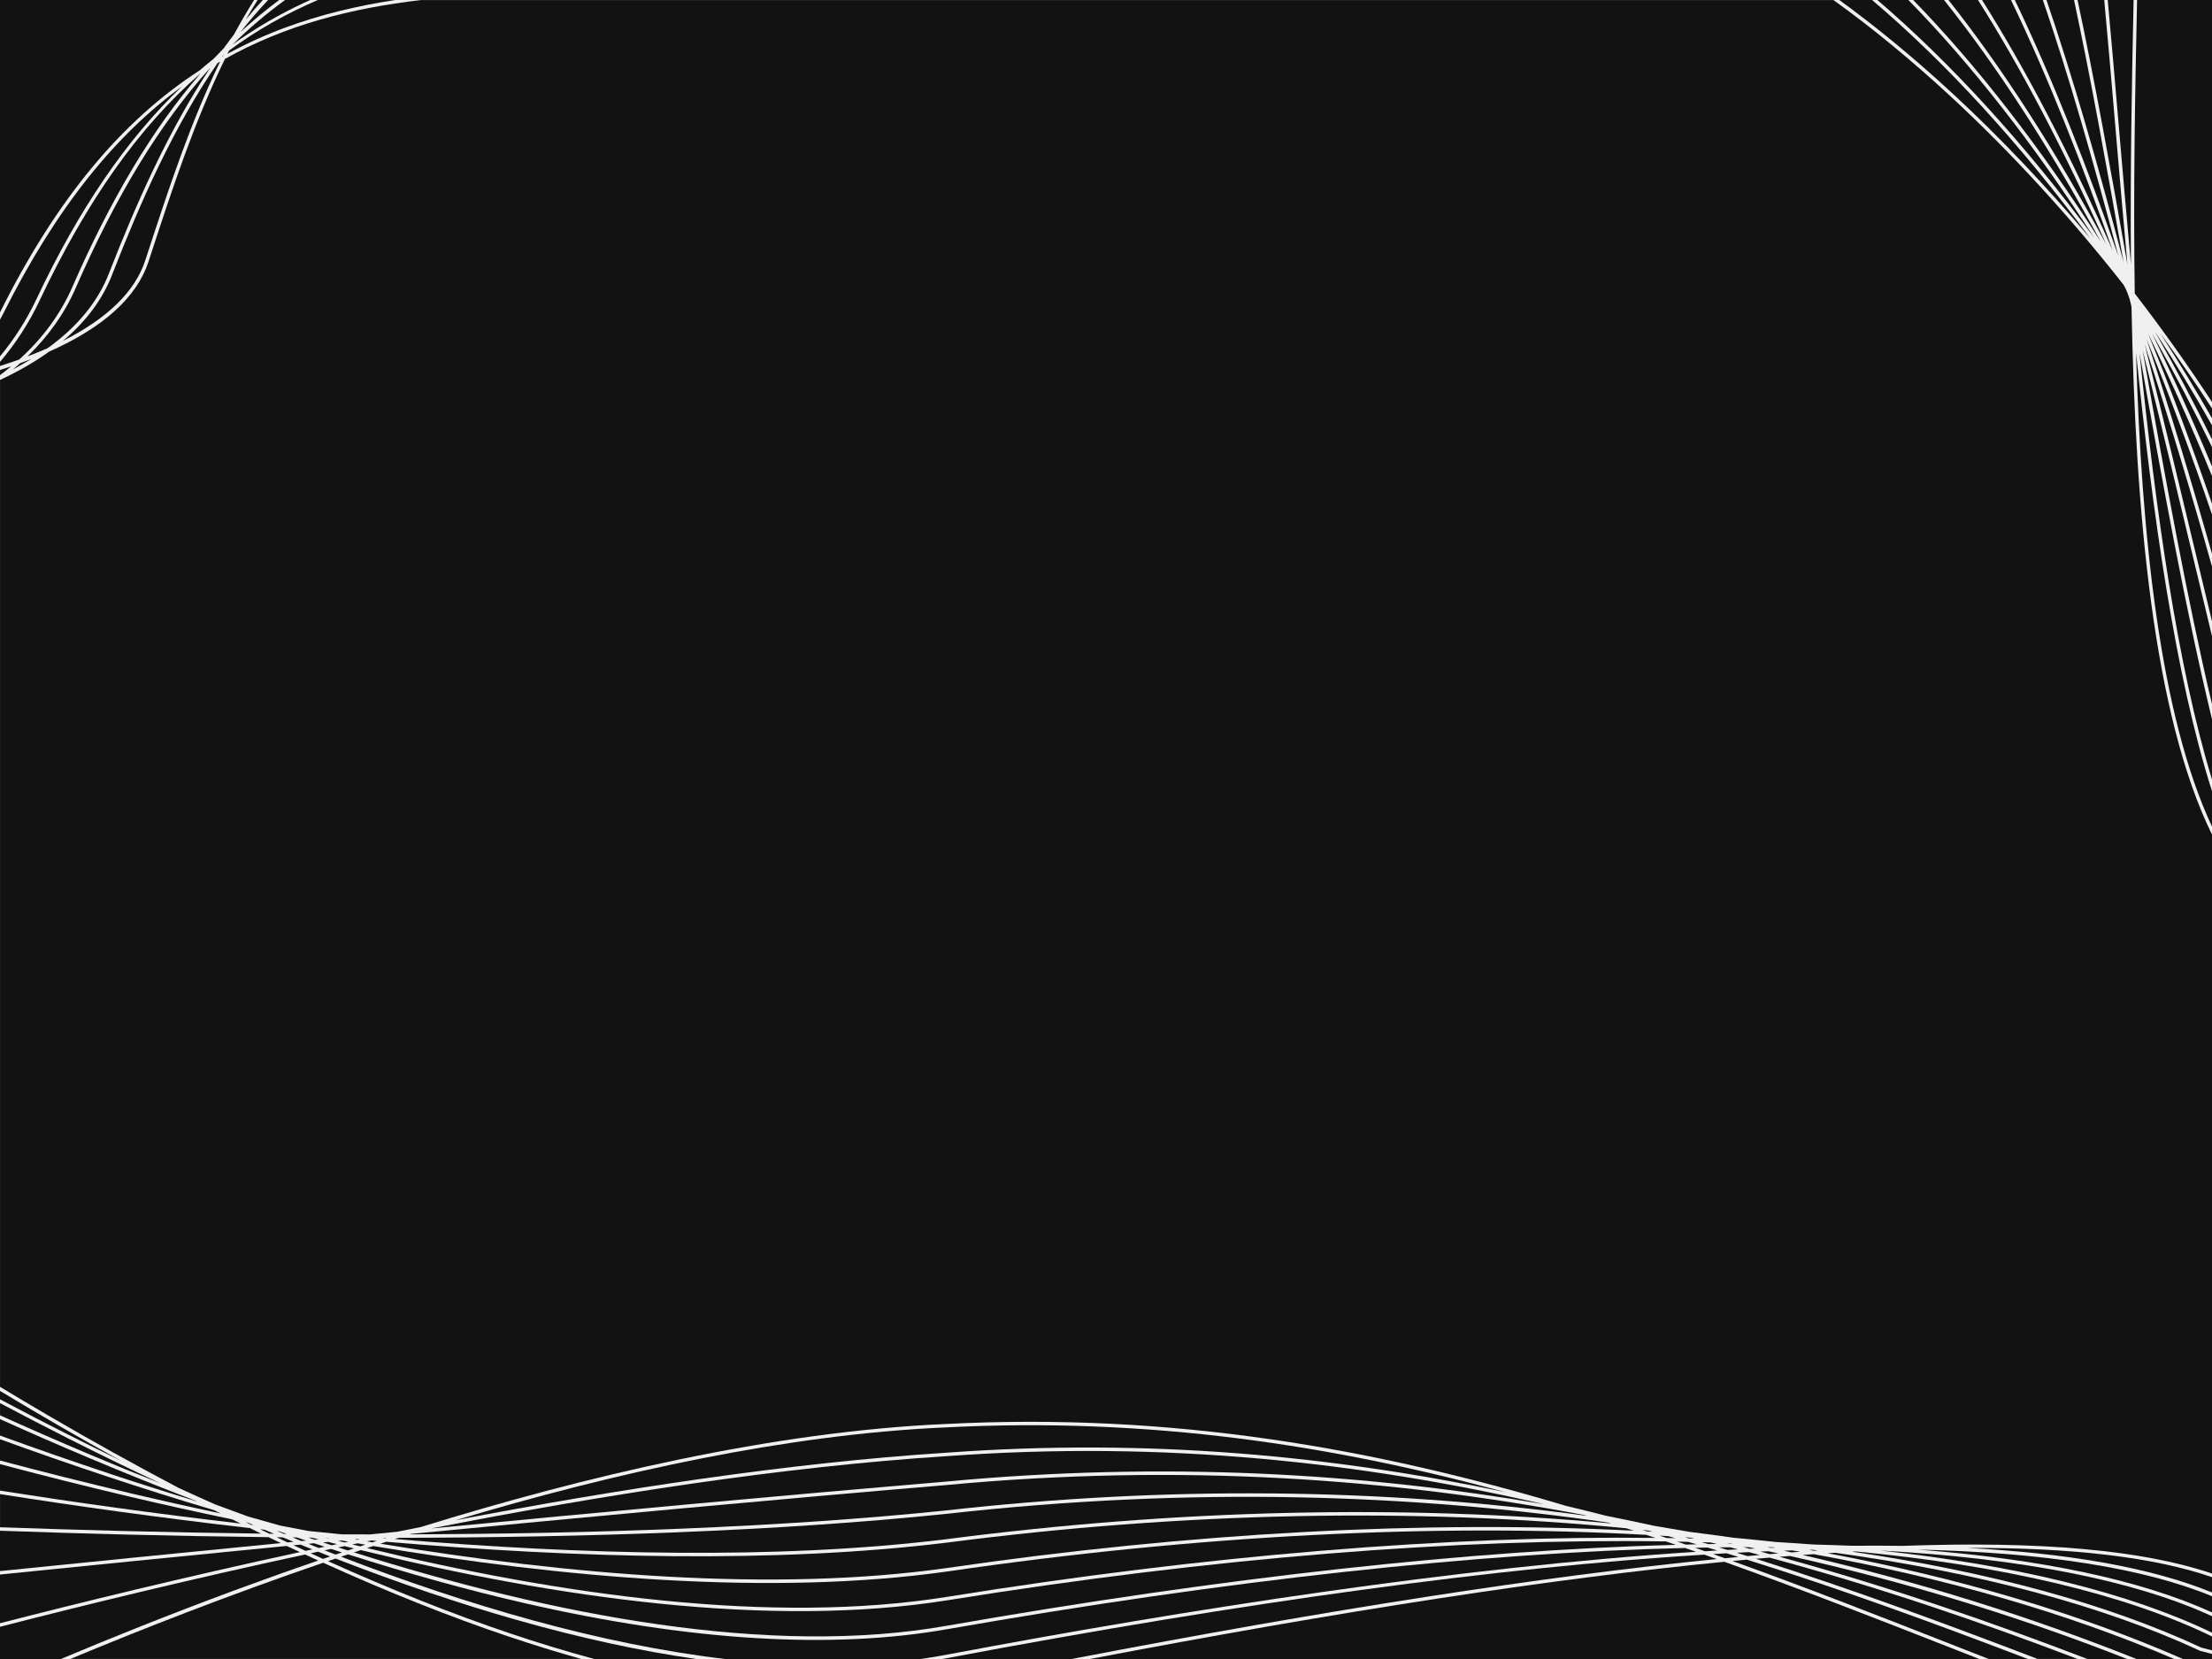
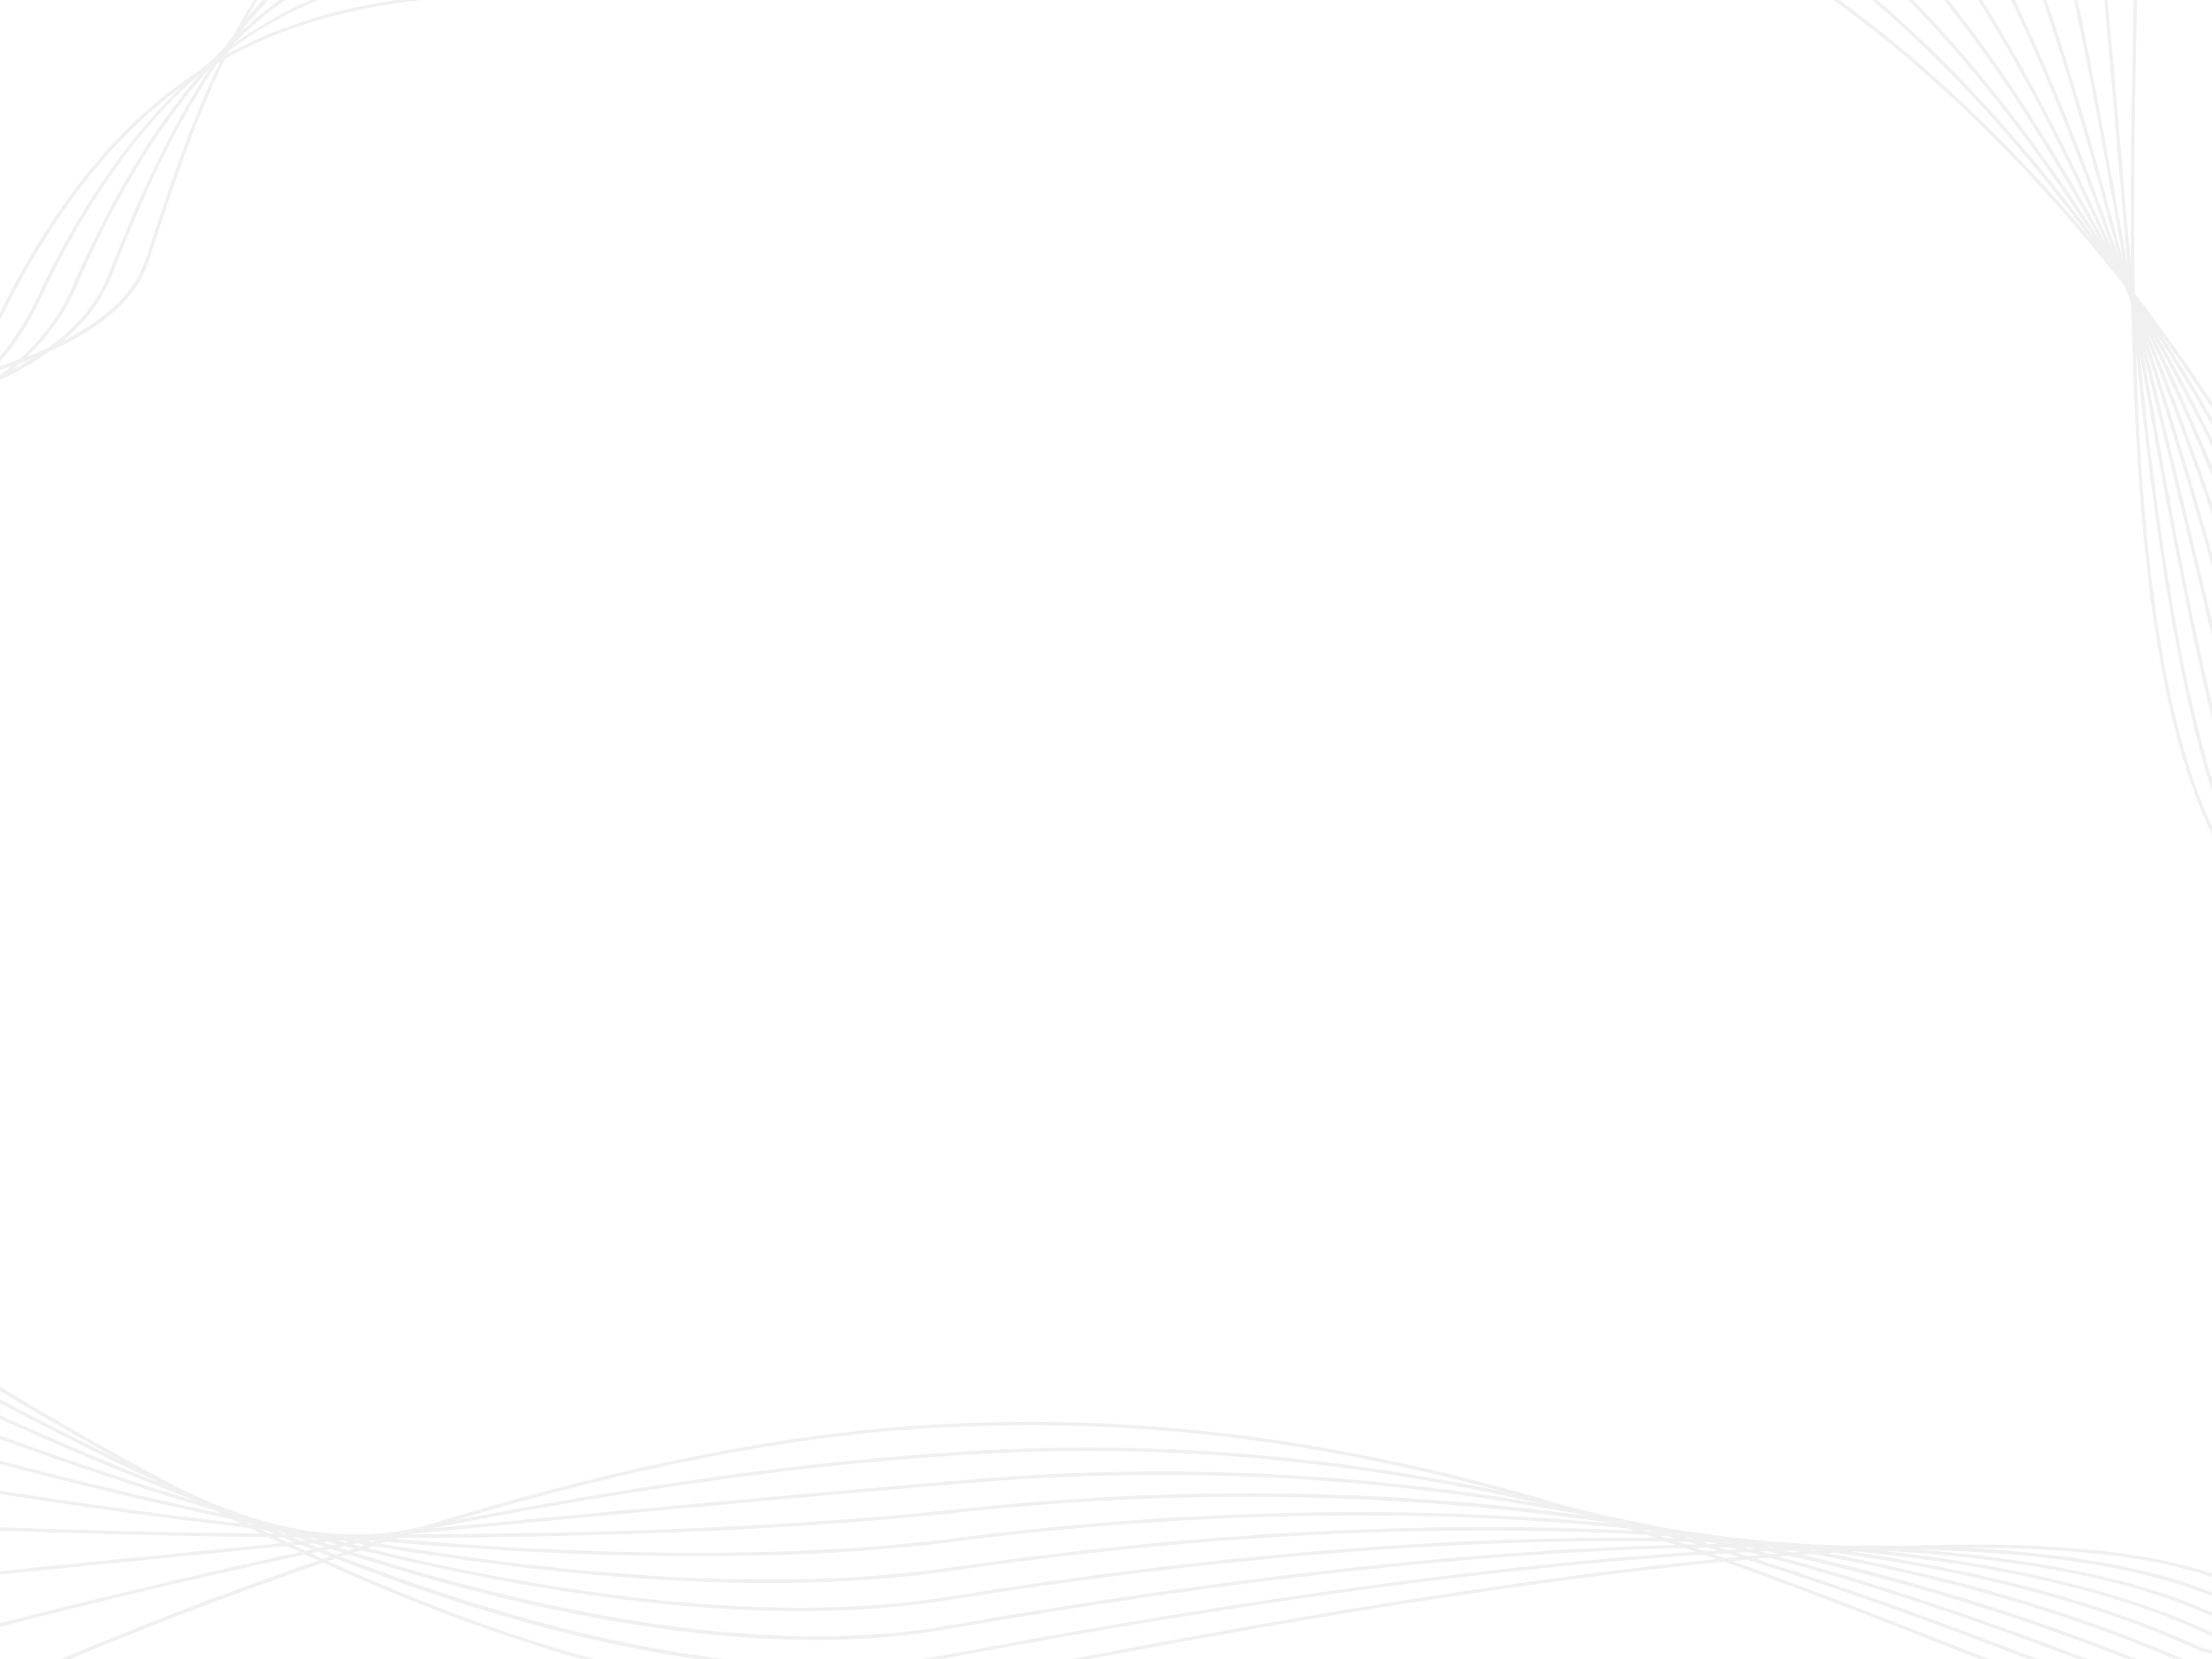
<svg xmlns="http://www.w3.org/2000/svg" id="a" preserveAspectRatio="none" viewBox="0 0 640 480">
  <defs>
-     <style>.b{fill:#121212}</style>
+     <style>.b{fill:#fff}</style>
  </defs>
  <path d="M273.68 428.67c63.43-5.94 120.85-2.4 173.07 6.55-52.4-12.01-109.52-18.57-173.1-13.89-47.38 3.04-100.1 11.33-148.85 20.9 49.43-4.75 102.17-9.62 148.89-13.56Z" class="b" />
  <path d="M435.71 431.77c-49.8-13.54-102.94-21.84-162.19-18.77-45.74 2-95.64 13.06-141.73 26.85 46.76-8.97 96.69-16.62 141.79-19.52 59.17-4.35 112.75 1.01 162.13 11.43Z" class="b" />
  <path d="M118.53 443.93c51.91-.17 107.19-1.94 155.26-6.92 63.1-7.09 125.34-6.54 185.31 1.56-.23-.07-.47-.14-.7-.22-55.27-10.48-116.47-15.06-184.62-8.68-48.59 4.09-103.7 9.21-154.82 14.13-.14.04-.28.09-.42.13Z" class="b" />
  <path d="M114.22 445.29c53.84 4.54 110.88 6.04 159.66.04 66.9-8.68 132.28-10.07 192.25-4.57l-.67-.21c-55.74-8.08-119.95-10.6-191.57-2.55-49.08 5.09-105.68 6.83-158.54 6.94-.38.12-.75.24-1.13.36ZM111.23 444.94c-.11.02-.23.05-.34.07.18.02.37.03.55.05.12-.04.24-.08.37-.12h-.57Z" class="b" />
  <path d="M106.19 447.9c55.73 13.56 117.05 22.25 167.9 14.11 75.22-12.11 144.96-17.75 204.86-17.05-.88-.29-1.76-.59-2.64-.88-60.83-3.38-129.89.04-202.18 10.59-50.96 7.22-111.56 1.81-166.13-7.36-.6.2-1.21.4-1.81.59ZM95.96 447.09c.51-.11 1.02-.22 1.53-.32-.85-.22-1.7-.43-2.55-.65l-1.49.15c.84.28 1.67.55 2.51.83ZM95.28 445.08c-.35-.06-.7-.13-1.05-.19h-.02c.28.07.55.14.82.22.09 0 .17-.02.26-.02Z" class="b" />
  <path d="M273.99 453.67c70.92-10.34 138.73-13.84 198.73-10.79-.72-.23-1.44-.47-2.16-.7-61.13-5.99-128.04-4.74-196.55 4.14-49.57 6.1-107.65 4.46-162.25-.24-.57.18-1.13.37-1.7.55 53.99 8.96 113.67 14.16 163.92 7.04ZM103.18 445.32c-.18.02-.37.04-.55.05.28.05.56.1.84.14l.57-.12c-.29-.03-.57-.05-.86-.08ZM104.2 447.42c.51-.17 1.01-.33 1.51-.5-.75-.13-1.49-.26-2.23-.39-.52.11-1.03.22-1.55.32.75.19 1.51.38 2.26.56ZM95.51 450.33c-1.15-.45-2.31-.92-3.47-1.38-.72.15-1.43.31-2.14.46 1.18.55 2.37 1.09 3.54 1.63.69-.24 1.37-.47 2.07-.71Z" class="b" />
  <path d="M490.72 448.98c-1.05-.37-2.11-.73-3.16-1.1-60.01 1.43-132.16 9.25-213.19 23.44-33.62 5.99-74.9 3.47-122.69-7.5-16.26-3.73-33.28-8.45-50.98-14.1-.67.22-1.34.45-2.01.68 36.41 14.01 74.84 25.33 111.13 29.6h56.55c2.67-.38 5.32-.81 7.93-1.32 68.64-12.94 147.21-25.22 216.43-29.7ZM93.91 448.55c1.06.42 2.12.83 3.18 1.24.61-.21 1.23-.41 1.84-.62-1.04-.33-2.09-.68-3.13-1.02-.63.13-1.27.27-1.9.4ZM92.14 445.39c-.67-.17-1.33-.35-2-.52h-.92c.63.21 1.26.42 1.88.63.35-.03.69-.07 1.04-.1Z" class="b" />
  <path d="M171.95 480h29.48c-16.33-2.34-33.68-6.12-52.02-11.33-16.65-4.74-34.13-10.67-52.31-17.73-.73.25-1.47.5-2.2.75 18.3 8.26 35.86 15.24 52.58 20.87 8.37 2.82 16.52 5.29 24.47 7.44ZM478.15 443.18c-.41-.11-.82-.23-1.23-.34l-1.69-.18c.43.14.85.28 1.28.42.55.03 1.09.07 1.64.1ZM490.28 445.16c-.36-.09-.73-.17-1.09-.26-.57-.04-1.14-.08-1.72-.13.39.11.78.23 1.17.34.55.01 1.09.03 1.64.04ZM487.75 446.89c1.05-.02 2.1-.05 3.15-.07-.81-.24-1.63-.48-2.45-.72l-3.16-.06c.82.28 1.64.56 2.46.85ZM106.15 445.98c.53.09 1.06.18 1.6.27.42-.14.84-.27 1.26-.41-.51-.05-1.02-.09-1.54-.14l-1.32.27ZM102.4 449.15c57.45 18.16 120.39 30.35 171.79 21.19 79.88-14 151.14-21.79 210.69-23.38-.96-.33-1.92-.66-2.88-.98-60.5-.92-131.29 4.7-207.76 17.01-51.47 8.24-113.6-.7-169.86-14.5-.66.22-1.33.44-1.99.66ZM97.87 445.83c.61.16 1.23.31 1.84.46.36-.08.73-.15 1.09-.23-.64-.11-1.28-.22-1.92-.34-.34.03-.68.07-1.02.1ZM484.75 445.04c-.68-.19-1.36-.39-2.04-.58-.85-.05-1.7-.1-2.56-.16.69.23 1.37.46 2.06.69.85.01 1.69.03 2.54.05ZM97.87 447.71c.92.3 1.84.59 2.76.89.59-.2 1.19-.39 1.78-.59-.91-.23-1.81-.46-2.72-.68-.61.13-1.22.26-1.83.38ZM92.06 451.51c-1.25-.57-2.52-1.17-3.78-1.75-34.17 7.37-64.86 14.89-88.28 20.92v9.33h17.59c14.53-6.11 31.42-12.89 49.86-19.72 7.73-2.86 15.97-5.81 24.6-8.77ZM87.95.82c.6-.28 1.21-.55 1.81-.82h-7.27C77.17 3.86 72.1 8.15 67.25 12.91c6.54-4.68 13.42-8.7 20.7-12.09ZM591.06 0h-8.11c10.94 22.73 21.2 49.12 29.97 74.1-7.04-26.72-14.38-52.31-21.86-74.1ZM604.9 69.12C584.52 41.57 562.87 18 541.65 0h-9.49c10.75 7.8 21.71 16.83 32.76 27.04 13.87 12.81 27.32 27.02 39.98 42.08Z" class="b" />
  <path d="M581.84 0h-8.38c12.46 19.7 25.27 44.2 37.84 72.54C602.62 47.99 592.55 22.2 581.84 0ZM80.77 0h-3.2c-2.8 2.99-5.48 6.09-8.01 9.3 3.61-3.34 7.35-6.43 11.21-9.3ZM65.8 15.59c5.31-2.9 10.83-5.41 16.59-7.55 10.3-3.82 20.93-6.36 31.96-8.04H91.97c-9.09 3.88-17.63 8.69-25.69 14.62-.16.32-.33.65-.49.97ZM496.86 448.6c-.94-.28-1.89-.57-2.83-.85-1.19.02-2.39.04-3.58.07.95.33 1.9.66 2.85 1 1.19-.07 2.38-.15 3.57-.22ZM82.98 447.29c-31.29 3.06-59.87 5.93-82.98 8.27v14.09c23.1-5.95 53.22-13.32 86.77-20.58-1.27-.59-2.52-1.17-3.8-1.77ZM64.63 15.85c-.15.2-.29.41-.43.62.07-.04.14-.07.2-.11l.27-.54c-.01.01-.03.02-.04.03ZM92.23 447.88l1.69-.36c-1.02-.34-2.03-.66-3.06-1.01-.55.05-1.1.11-1.66.16 1.01.4 2.01.81 3.02 1.21Z" class="b" />
  <path d="M42.98 75.66c-3.39 10.35-13.04 19.08-28.76 26.07-4.14 2.98-8.88 5.71-14.21 8.2v291.33c4.61 2.78 9.28 5.56 14.01 8.32a980.203 980.203 0 0 0 37.64 20.91c3.46 1.59 6.96 3.18 10.5 4.75 3.18 1.19 6.4 2.37 9.65 3.55 3.06.88 6.15 1.75 9.27 2.61 2.71.53 5.44 1.05 8.19 1.57 3.21.33 6.43.65 9.68.96 2.69.01 5.4.02 8.12.02 2.59-.25 5.2-.5 7.81-.76 2.27-.46 4.55-.91 6.83-1.36 47.15-14.61 101.81-27.63 151.78-29.82 66.18-3.43 124.73 7.28 179.51 23.66 3.89.93 7.74 1.88 11.58 2.87 4.69.93 9.33 1.9 13.93 2.91 3.42.56 6.82 1.15 10.22 1.75 4.34.54 8.64 1.11 12.92 1.73 4.1.37 8.16.78 12.18 1.22 3.71.22 7.37.46 10.98.73 3.71.09 7.36.21 10.95.36 5.02-.05 9.96-.04 14.81.03 39.8-1.45 69.39 1.2 89.44 8.01v-213.8c-17.02-34.59-22.21-93.77-23.29-152.53-.04-.25-.09-.51-.13-.76-.14-.55-.28-1.09-.42-1.63-.17-.5-.34-1-.51-1.51-.21-.49-.41-.98-.62-1.47-.16-.3-.31-.6-.47-.9-.07-.12-.14-.23-.21-.35-15.5-19.71-32.47-38.26-50.1-54.55C552.85 17.24 541.55 7.96 530.47.01h-408.6c-20.32 2.36-39.23 7.22-56.78 17.03-8.88 18.17-15.3 37.8-21.28 56.06l-.84 2.57ZM76.05 0h-1.52c-1.18 1.87-2.33 3.77-3.44 5.7 1.6-1.95 3.26-3.84 4.96-5.7ZM84.61 444.82c.86.35 1.72.7 2.59 1.05.46-.04.91-.09 1.37-.13-.89-.3-1.78-.6-2.67-.91-.43 0-.86 0-1.28-.01ZM83.16 446.27l1.79-.18c-1.05-.43-2.1-.86-3.16-1.3-.58 0-1.16-.01-1.75-.02 1.04.5 2.08 1 3.11 1.49ZM600.08 0h-7.97c7.64 22.29 15.12 48.49 22.29 75.79-4.8-27.18-9.51-53.29-14.32-75.79ZM90.37 448.28c-1.15-.46-2.3-.91-3.45-1.38-.67.07-1.33.13-1.99.2 1.16.55 2.31 1.07 3.47 1.61.66-.14 1.32-.28 1.98-.43ZM85.93 443.74l.27.09h.07l-.34-.09ZM82.89 443.8l-2.09-.73-.58-.06c.64.26 1.28.53 1.91.79h.76ZM611.94 35.52c-1.06-12.45-2.09-24.38-3.12-35.52h-7.72c4.85 22.72 9.6 49.1 14.44 76.53-1.29-13.97-2.47-27.76-3.6-41.01ZM605.9 68.78C588.52 41.77 570.14 18.34 552.15 0h-8.97c21.06 18.02 42.52 41.45 62.72 68.78ZM609.83 0c1.03 11.12 2.05 23.02 3.11 35.43 1.14 13.27 2.32 27.09 3.61 41.08-.24-26.76.26-53.05.77-76.51h-7.49Z" class="b" />
  <path d="M607.81 69.91C592.96 42.55 577.54 18.85 562.46 0h-8.92c18.2 18.67 36.76 42.48 54.27 69.91Z" class="b" />
  <path d="M609.34 70.57C597.02 43.02 584.48 19.19 572.29 0h-8.54c15.76 19.83 31.33 44.23 45.58 70.57ZM71.1 440.42c.5.25.99.49 1.49.74l.77.09c-.55-.24-1.09-.46-1.65-.7l-.61-.12ZM7.94 103.13c2.03-.78 3.99-1.57 5.84-2.39 8.19-5.9 14.4-13.03 17.75-21.67 7.64-19.55 16.85-40.69 29.35-59.52C46.12 35.91 33.43 56.94 21.96 83.2c-3.22 7.4-7.92 14.04-14.02 19.93Z" class="b" />
  <path d="M11.45 86.96A79.376 79.376 0 0 1 0 104.71v1.19c1.9-.61 3.76-1.24 5.55-1.88 6.86-6.18 12.03-13.26 15.49-21.22 10.95-25.04 22.99-45.36 36.87-61.42-.08.05-.15.1-.23.15C40.3 36.74 25.19 57.89 11.45 86.97ZM19.97 415.2c4.85 2.45 9.84 4.92 14.93 7.39A1047.214 1047.214 0 0 1-.01 402.43v2.43c6.52 3.46 13.18 6.92 19.97 10.35ZM640 203.79v-19.73c-1.42-5.92-2.88-11.99-4.36-18.19-4.97-20.73-10.24-42.74-15.73-64.61 6.38 36.13 12.93 72.2 20.1 102.53ZM32.47 79.43c-2.78 7.15-7.55 13.56-14.26 19.2 12.82-6.46 20.86-14.25 23.82-23.29l.84-2.57C48.68 55 54.97 35.79 63.69 17.82c-.24.14-.49.27-.73.41-12.89 18.76-22.29 40.18-30.5 61.19ZM77.91 443.75c.46 0 .92.01 1.39.02-.91-.38-1.82-.78-2.73-1.16l-1.34-.15c.9.44 1.79.86 2.69 1.29Z" class="b" />
  <path d="M640 225.55V208.1c-7.51-30.99-14.33-68.45-20.97-105.99 4.68 45.43 10.94 90.52 20.97 123.45Z" class="b" />
  <path d="M640 239.16v-10.25c-10.63-33.31-17.14-79.94-21.98-126.89C619.58 155.2 625 207.15 640 239.16ZM3.76 106.86c1.83-.95 3.59-1.95 5.29-2.99-1.04.4-2.1.8-3.18 1.19-.69.61-1.39 1.21-2.11 1.8ZM25.93 420.82c6.61 2.79 13.49 5.6 20.57 8.39-8.87-4.15-17.86-8.52-26.98-13.13-6.63-3.35-13.14-6.73-19.51-10.11v3.53c8.37 3.78 17.04 7.57 25.93 11.32ZM0 107.05v1.49c1.12-.83 2.2-1.69 3.25-2.56-1.06.36-2.15.72-3.25 1.07ZM.95 90.72c-.3.61-.64 1.18-.95 1.78v10.61a77.926 77.926 0 0 0 10.55-16.58C22.84 60.5 36.61 40.3 52.61 25.04 33.71 38.85 16.51 59.59.95 90.72ZM493.06 449.8c-59.33 3.68-132.58 13.64-218.58 29.86-.62.12-1.25.23-1.88.34h37.44c74.79-14.37 136.3-23.9 186.66-28.92-1.21-.43-2.42-.86-3.63-1.28ZM505.46 451.25c-1.39.13-2.8.26-4.21.4 21.93 7.88 43.41 16.3 64.71 24.65 3.19 1.25 6.34 2.48 9.47 3.71h11.33c-25.98-9.91-52.95-19.87-81.3-28.75Z" class="b" />
  <path d="M565.59 477.22c-21.94-8.6-44.07-17.27-66.69-25.35-49.57 4.85-110.06 14.11-183.55 28.13h257.33c-2.35-.92-4.71-1.84-7.09-2.78ZM.05 90.28c16.18-32.36 34.88-55.13 57.72-69.92 1.34-1.15 2.69-2.28 4.06-3.37.96-1.03 1.93-2.04 2.91-3.03.98-1.36 1.97-2.7 2.99-4.03 1.83-3.38 3.76-6.7 5.8-9.94H0v90.38s.04-.07.05-.1ZM617.64 84.91c7.9 10.22 15.38 20.74 22.36 31.41V0h-21.68c-.57 25.91-1.12 55.28-.67 84.91ZM31.88 426.45c8.01 2.65 16.42 5.33 25.13 7.97-.11-.05-.21-.11-.32-.17-10.22-3.9-20.6-8.07-31.16-12.52-8.75-3.68-17.28-7.42-25.53-11.14v4.76c10.17 3.7 20.84 7.43 31.88 11.08ZM37.82 432.07c8.24 1.94 16.93 3.89 25.95 5.8-.61-.31-1.21-.62-1.82-.93-10.6-3.15-20.79-6.37-30.4-9.56-10.92-3.62-21.48-7.31-31.55-10.97v6.16c11.88 3.16 24.57 6.37 37.82 9.49ZM69.65 440.82c-.81-.4-1.62-.8-2.44-1.21-10.34-2.15-20.27-4.37-29.63-6.57-13.16-3.1-25.77-6.28-37.58-9.43v7.67c20.73 3.26 44.4 6.61 69.65 9.53ZM75.54 443.72c-1.08-.52-2.16-1.06-3.24-1.6-26.23-2.99-50.84-6.46-72.29-9.83v9.59c21.86.78 47.68 1.49 75.54 1.84ZM147.15 473.5c-17.05-5.74-34.96-12.88-53.64-21.35-27.54 9.44-52.61 19.26-73.16 27.84H168.2c-6.87-1.92-13.88-4.08-21.05-6.5ZM77.67 444.75c-28.68-.33-55.26-1.06-77.67-1.86v11.67c22.68-2.3 50.64-5.1 81.24-8.1-1.18-.56-2.37-1.13-3.56-1.71ZM528.75 449.39c37.86 7.1 72.56 17.35 102.86 30.61H640v-1.47c-1.13-.29-2.25-.58-3.41-.88-28.28-13.16-64.21-22.67-105.65-28.39-.73.05-1.45.09-2.19.14ZM636.61 165.64l3.39 14.15v-15.87c-5.88-20.93-12.44-42.79-19.47-64.26 5.62 22.32 11.01 44.82 16.08 65.98ZM512.08 449.66l2.47-.21c-.96-.21-1.92-.41-2.89-.62-.76.03-1.54.07-2.31.1.91.24 1.82.48 2.72.73ZM513.7 447.78c-.23-.04-.46-.07-.69-.11-.55 0-1.09-.01-1.64-.01l.87.18 1.46-.06Z" class="b" />
  <path d="M618.13 480h10.95c-30.76-13.22-65.95-23.38-104.33-30.33-1.07.08-2.13.15-3.22.23 33.29 7.65 65.61 17.72 96.59 30.09Z" class="b" />
  <path d="M514.9 450.43c31.74 8.68 61.34 18.94 89.05 29.57h11.48c-27.2-10.72-59.87-21.37-97.56-29.81-.78.06-1.54.12-2.33.18-.21.02-.43.04-.64.05ZM520.77 448.96c-.75-.13-1.5-.26-2.24-.38-.81.03-1.61.05-2.42.08.72.16 1.44.33 2.17.5.83-.07 1.67-.13 2.5-.19ZM502.98 450.47c-1.14-.35-2.28-.7-3.43-1.06-1.29.07-2.6.15-3.9.23 1.13.4 2.27.8 3.4 1.21 1.32-.13 2.63-.26 3.94-.38ZM499.76 448.44c1.03-.06 2.06-.12 3.08-.17l-2.33-.6c-1.05 0-2.1.02-3.15.03.8.24 1.6.49 2.4.73ZM501.21 446.68c-.36-.07-.72-.14-1.07-.21-.13 0-.25-.01-.38-.02.31.08.62.15.92.23h.53ZM509.15 449.91c-1.04-.28-2.09-.55-3.13-.83l-3.55.18c1.04.32 2.07.65 3.11.97 1.2-.11 2.39-.22 3.57-.32ZM507.84 448.03c-.62-.13-1.24-.26-1.86-.38h-1.55c.59.15 1.18.31 1.77.46.55-.03 1.09-.05 1.64-.08Z" class="b" />
  <path d="M601.14 480c-27.75-10.58-57.38-20.76-89.16-29.33-1.3.11-2.61.22-3.93.34 28.42 8.99 55.46 19.02 81.51 28.98h11.58ZM622.68 96.53A706.486 706.486 0 0 1 640 134.97v-5.63a603.496 603.496 0 0 0-17.06-32.36c-.08-.15-.17-.3-.26-.45ZM623.38 95.75c.14.25.28.49.42.74a594.033 594.033 0 0 1 16.19 30.61v-4.06a517.88 517.88 0 0 0-15.79-26.02c-.27-.42-.55-.84-.83-1.26ZM640 160.23v-11.36c-5.74-16.85-12.11-34.01-18.95-50.83 6.82 20.74 13.2 41.87 18.95 62.19ZM625.05 96.46c5.31 8.21 10.29 16.41 14.95 24.56v-2.86c-4.77-7.35-9.79-14.63-15.02-21.8.02.03.04.06.06.1ZM621.56 96.64s.02.05.03.07c6.62 16.22 12.8 32.76 18.41 49.05v-8.03A711.502 711.502 0 0 0 621.75 97c-.06-.12-.12-.24-.18-.37ZM640 466.52v-4.68c-19.74-8.15-48.3-12.64-85.15-13.5 35.78 2.74 64.57 8.8 85.15 18.18Z" class="b" />
  <path d="M640 460.76v-4.44c-16.71-5.76-40.21-8.57-70.92-8.46 28.47 1.48 52.85 5.5 70.92 12.89ZM496.71 446.72c-.59-.15-1.18-.3-1.77-.44-.86-.03-1.72-.05-2.59-.08.62.18 1.23.37 1.85.55l2.51-.03ZM525.95 448.59l-1.43-.18c-.35 0-.69.01-1.04.02l1.33.24c.38-.03.76-.05 1.14-.08ZM535.89 448.95c39.5 5.79 73.82 15.09 101.04 27.76 1.04.28 2.05.53 3.07.79v-4.02c-25.29-12.29-60.43-20.52-103.05-24.6l-1.06.06Z" class="b" />
  <path d="M640 472.39v-4.77c-22.53-10.39-55.08-16.73-96.03-19.01 39.42 4.27 72.06 12.23 96.03 23.78Z" class="b" />
</svg>
